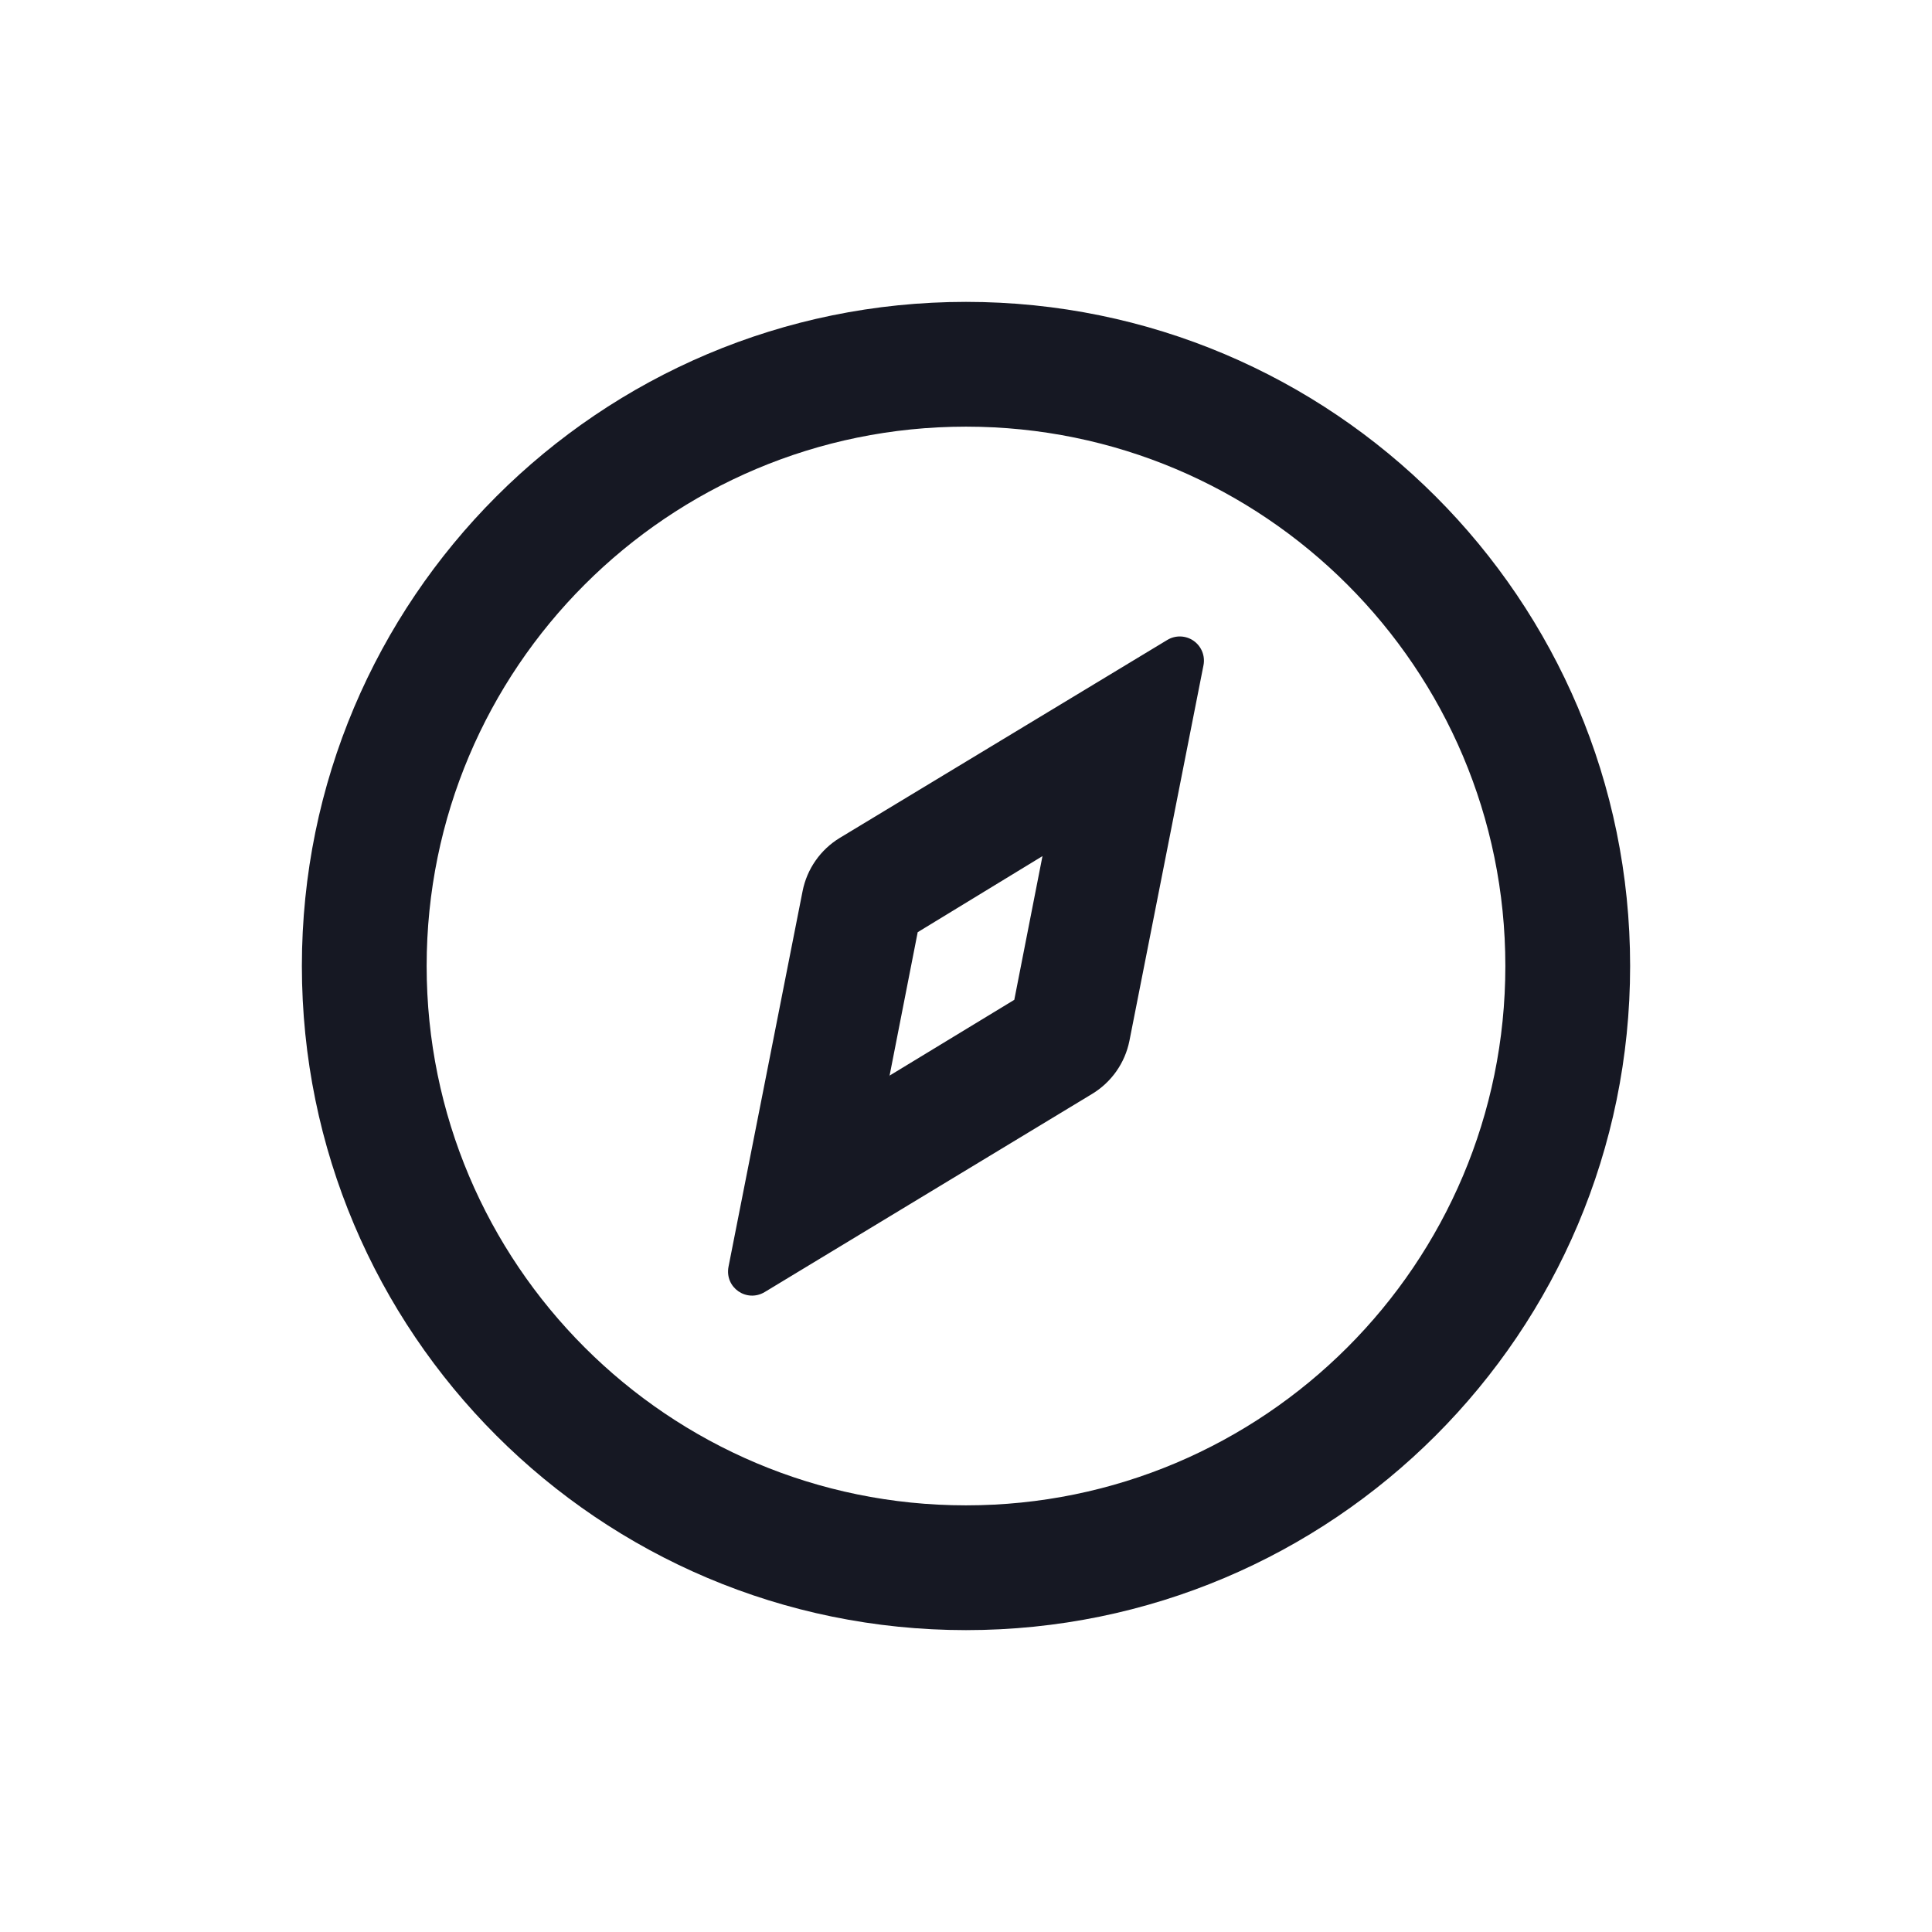
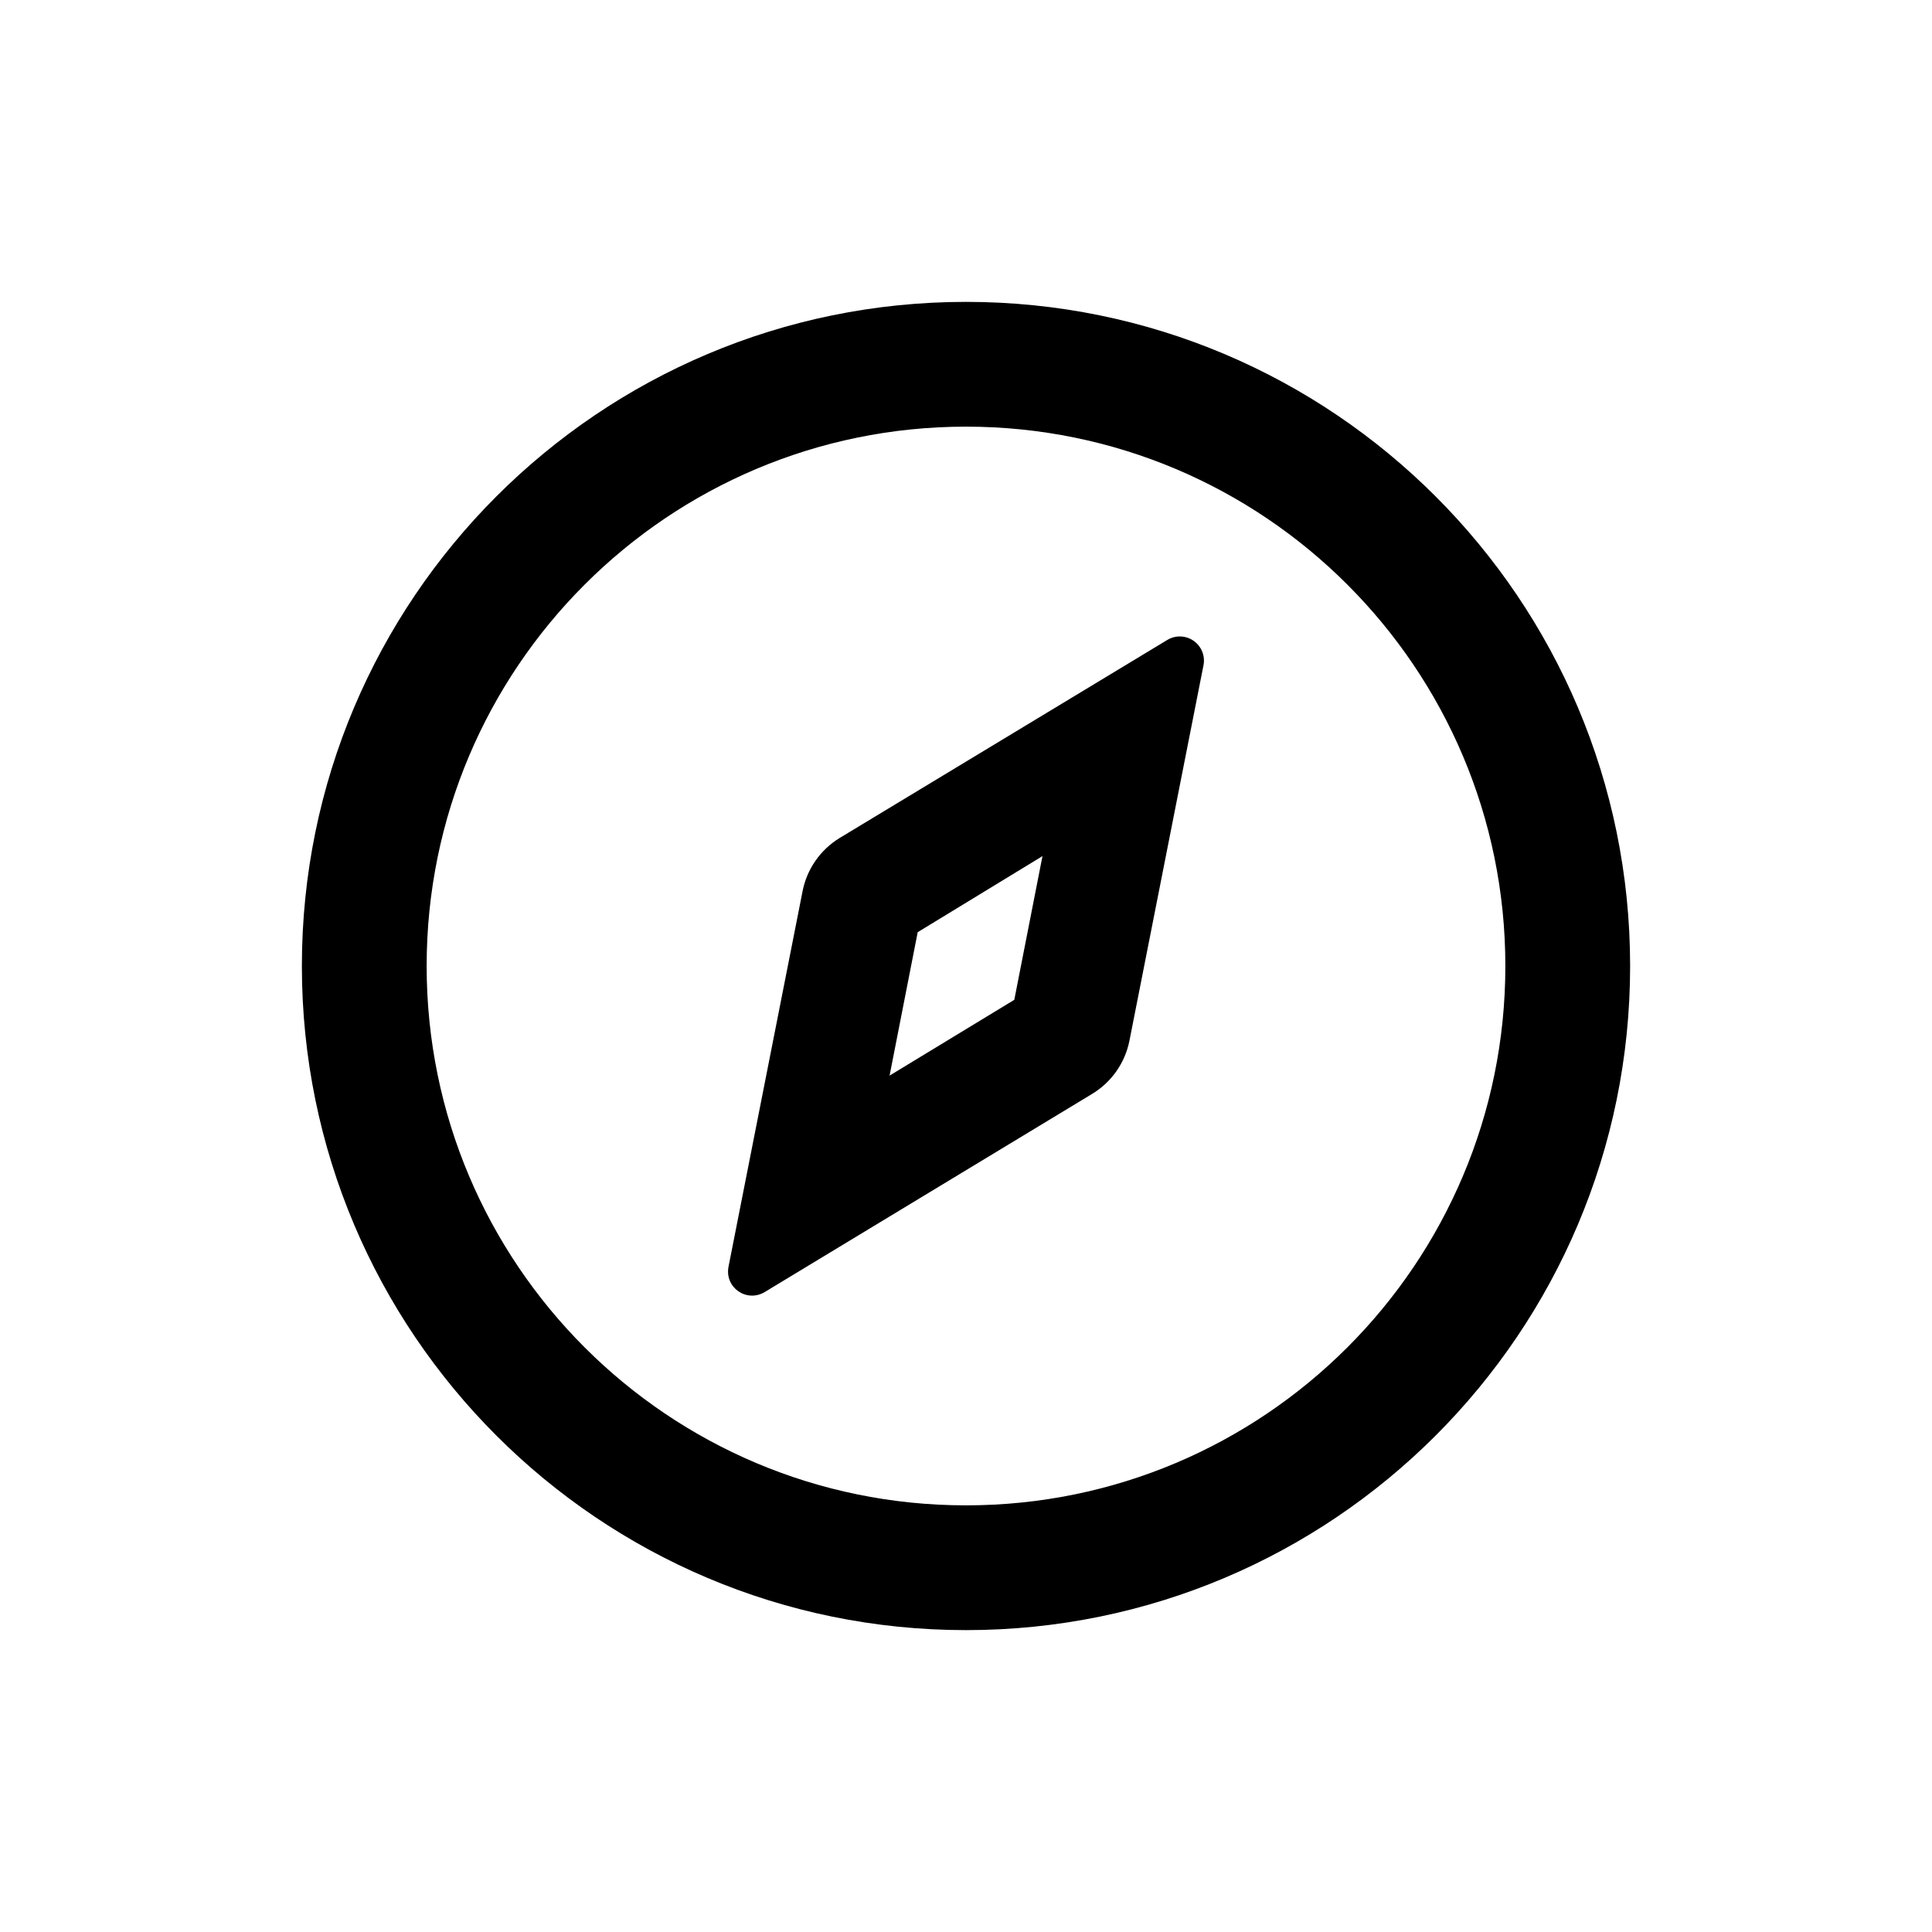
- <svg xmlns="http://www.w3.org/2000/svg" fill="rgba(22, 24, 35, 1)" width="32" height="32" viewBox="0 0 48 48">
+ <svg xmlns="http://www.w3.org/2000/svg" fill="currentColor" width="32" height="32" viewBox="0 0 48 48">
  <path fill-rule="evenodd" clip-rule="evenodd" d="M24 37.4a13.4 13.4 0 1 0 0-26.8 13.4 13.4 0 0 0 0 26.8ZM40.5 24a16.5 16.5 0 1 1-33 0 16.5 16.5 0 0 1 33 0Z">
    </path>
  <path fill-rule="evenodd" clip-rule="evenodd" d="M27.13 27.18a2 2 0 0 0 .93-1.32l1.84-9.33a.6.6 0 0 0-.9-.63l-8.14 4.92a2 2 0 0 0-.92 1.32l-1.84 9.33c-.1.52.45.9.9.63l8.13-4.92Zm-5.04-.45 3.11-1.89.7-3.57-3.1 1.89-.7 3.57Z">
    </path>
</svg>
